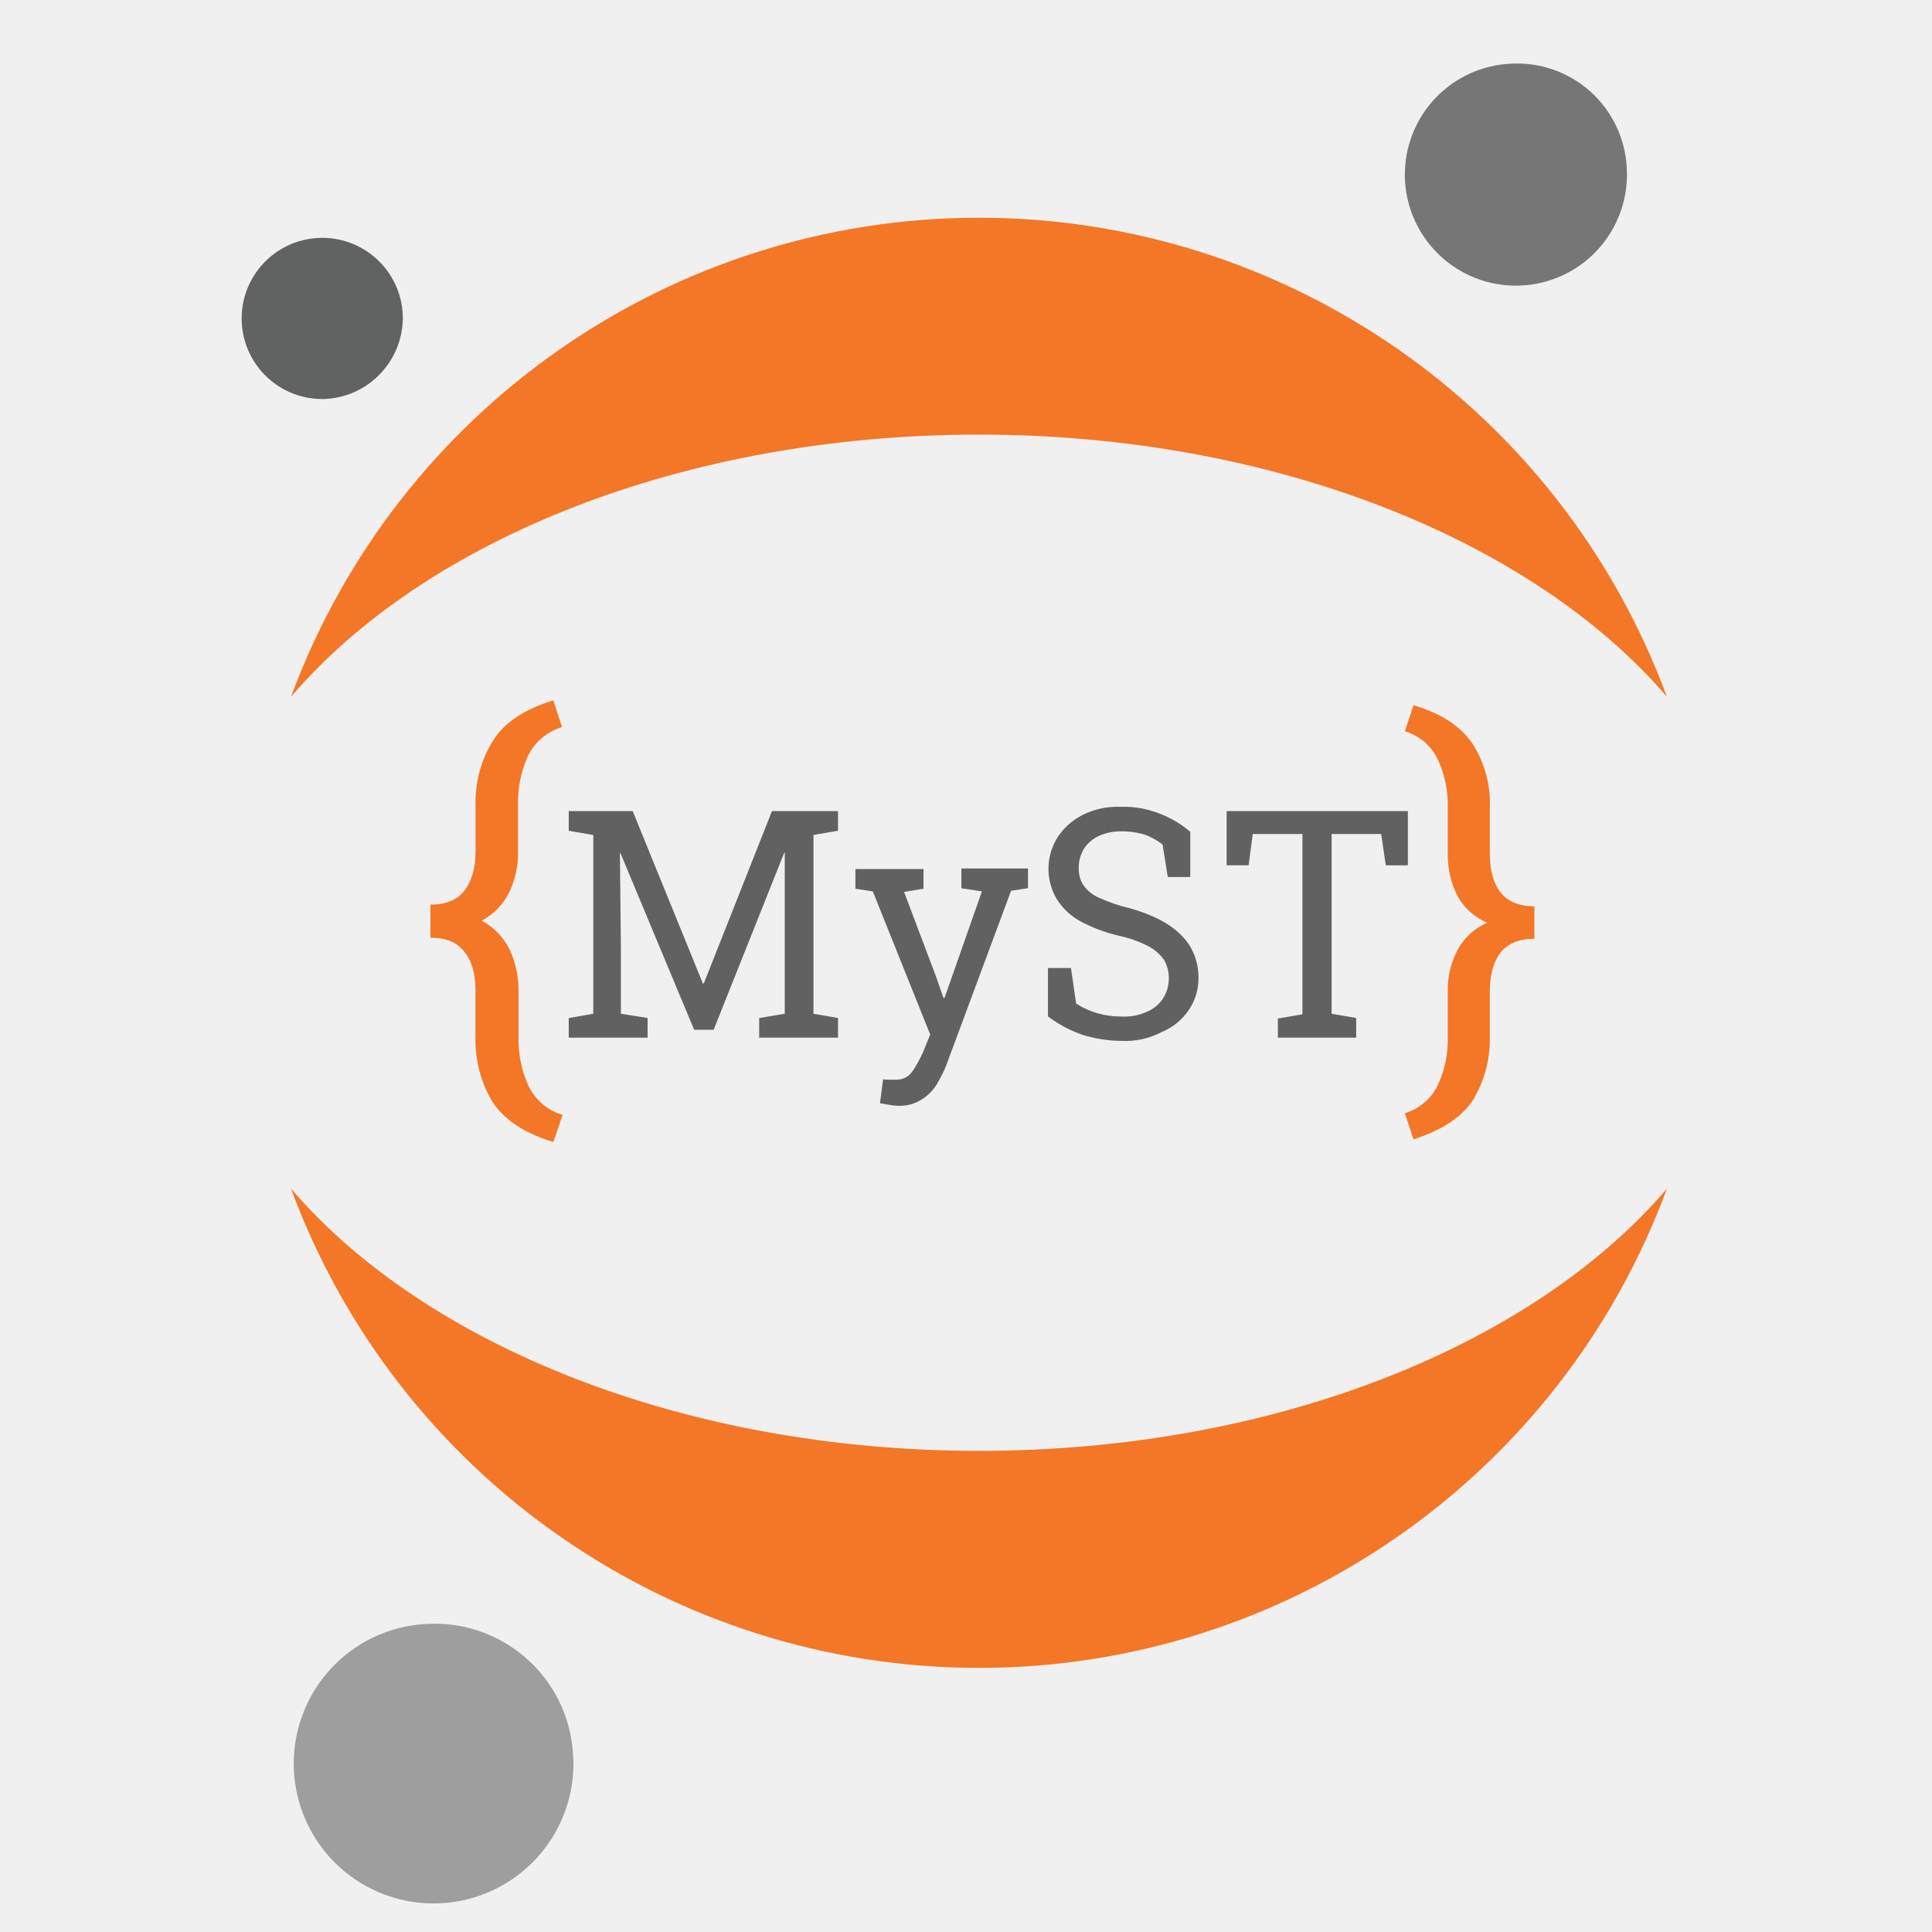
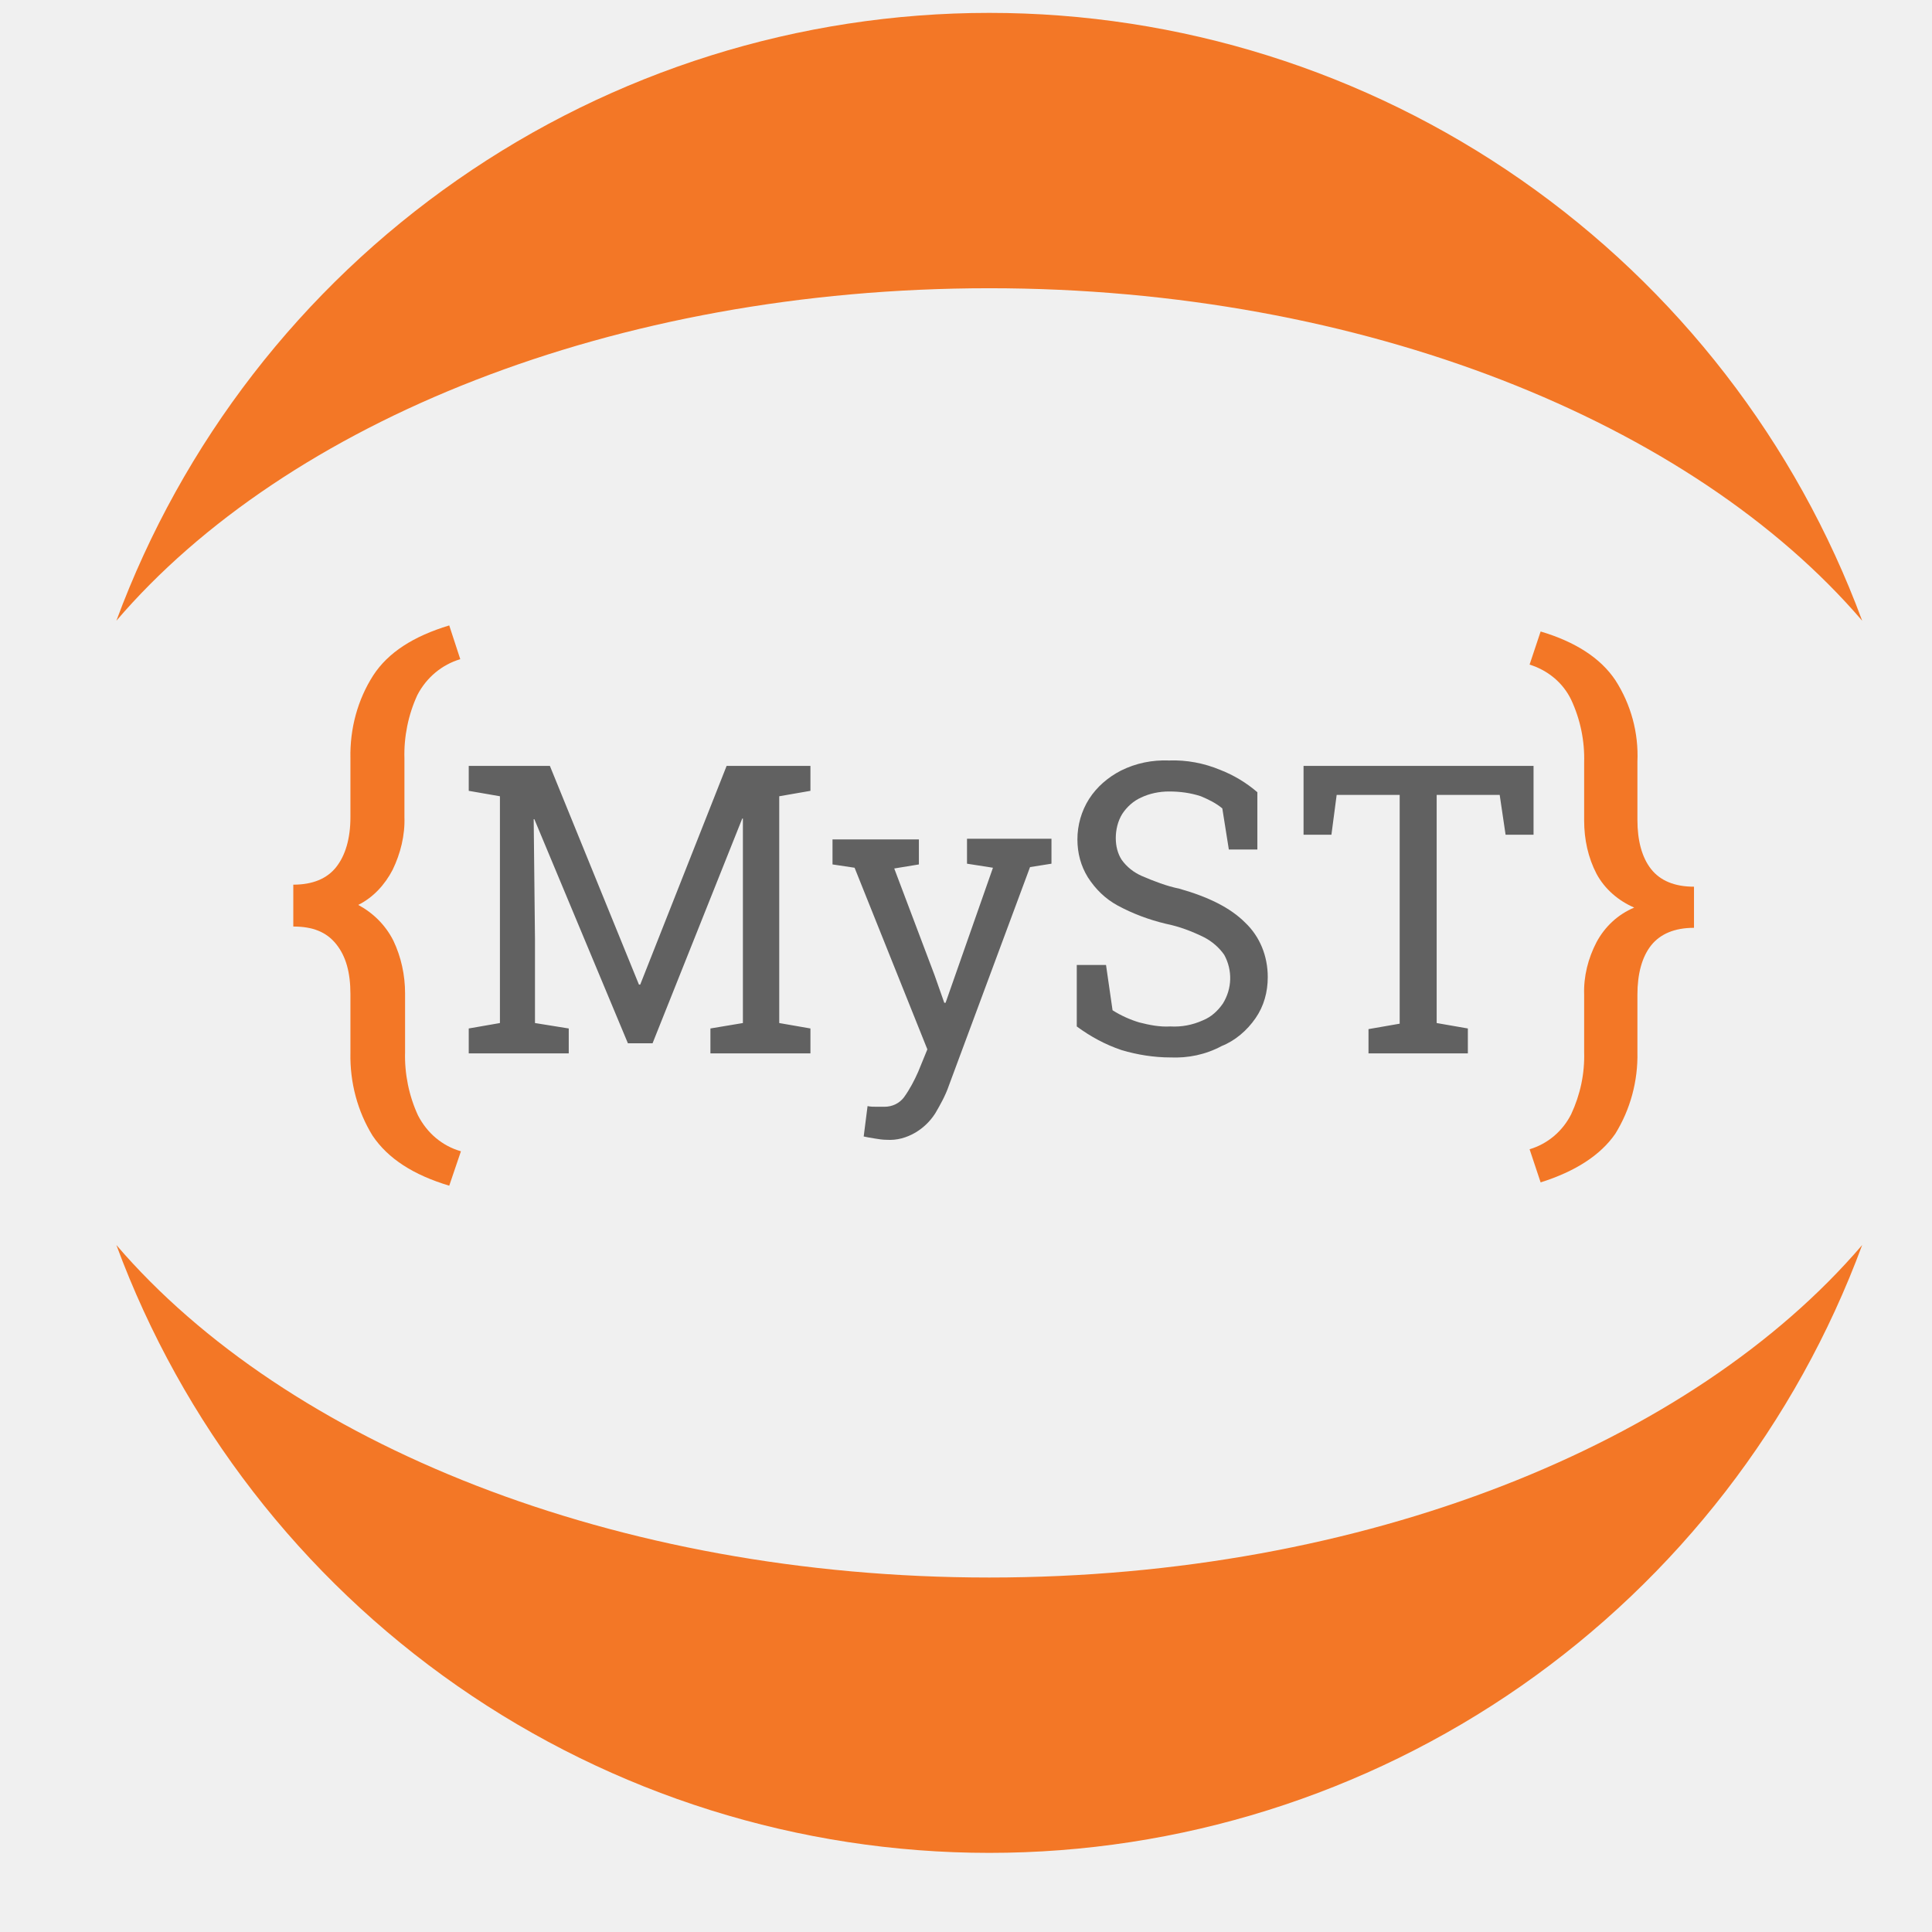
- <svg xmlns="http://www.w3.org/2000/svg" fill="none" viewBox="0 0 21 21" aria-hidden="true">
-   <path fill="#767677" d="M17.682 1.824A1.207 1.207 0 1116.425.692a1.193 1.193 0 011.257 1.132z" />
-   <path fill="#F37726" d="M10.64 15.77c-3.204 0-6.02-1.15-7.477-2.85a7.972 7.972 0 0014.956 0c-1.453 1.7-4.26 2.85-7.478 2.85zM10.64 4.724c3.206 0 6.022 1.15 7.479 2.85a7.973 7.973 0 00-14.956 0c1.457-1.703 4.259-2.85 7.478-2.85z" />
-   <path fill="#9E9E9E" d="M6.23 19.075a1.52 1.52 0 11-1.585-1.424 1.507 1.507 0 011.584 1.424z" />
-   <path fill="#616262" d="M3.527 4.337a.876.876 0 11.851-.911.887.887 0 01-.85.911z" />
+ <svg xmlns="http://www.w3.org/2000/svg" width="21" height="21" viewBox="0 0 21 21" fill="none">
+   <path d="M10.753 17.147C6.686 17.147 3.113 15.688 1.265 13.533C1.982 15.472 3.275 17.144 4.972 18.326C6.668 19.507 8.686 20.14 10.753 20.14C12.82 20.14 14.837 19.507 16.534 18.326C18.23 17.144 19.524 15.472 20.241 13.533C18.398 15.688 14.837 17.147 10.753 17.147Z" fill="#F37726" />
+   <path d="M10.753 3.133C14.819 3.133 18.393 4.592 20.241 6.747C19.524 4.809 18.23 3.136 16.534 1.955C14.837 0.773 12.82 0.14 10.753 0.14C8.686 0.14 6.668 0.773 4.972 1.955C3.275 3.136 1.982 4.809 1.265 6.747C3.113 4.588 6.668 3.133 10.753 3.133Z" fill="#F37726" />
  <g clip-path="url(#clip0_11_986)">
-     <path fill="#616161" d="M6.182 11.28v-.214l.267-.047V9.076l-.267-.046v-.214h.695l.763 1.874h.01l.741-1.874h.718v.214l-.267.046v1.943l.267.046v.214h-.857v-.213l.278-.047V9.267h-.005l-.768 1.926h-.212l-.801-1.92h-.006l.011 1.03v.716l.29.046v.214h-.857zm3.578.74a.59.59 0 01-.1-.012 1.01 1.01 0 01-.095-.017l.034-.26c.028.005.05.005.078.005h.066a.206.206 0 00.167-.08c.05-.07.09-.145.123-.22l.078-.191-.624-1.556-.189-.029v-.214h.74v.214l-.211.035.345.914.083.237h.012l.406-1.157-.223-.034V9.44h.724v.214l-.184.028-.696 1.874c-.027.08-.072.162-.116.237a.505.505 0 01-.167.162.429.429 0 01-.25.064zm2.432-.706c-.139 0-.284-.023-.417-.063a1.366 1.366 0 01-.384-.203v-.526h.25l.056.387a.9.9 0 00.495.14.583.583 0 00.278-.053.388.388 0 00.173-.145.413.413 0 00.011-.416.486.486 0 00-.172-.15 1.31 1.31 0 00-.329-.116 1.694 1.694 0 01-.412-.156.699.699 0 01-.256-.243.644.644 0 01.011-.67.705.705 0 01.273-.243.841.841 0 01.412-.087c.15-.006.3.023.44.08.117.047.222.11.317.192v.491h-.245l-.056-.353a.724.724 0 00-.183-.104.867.867 0 00-.273-.04.558.558 0 00-.24.052.384.384 0 00-.16.139.402.402 0 00-.056.208c0 .07.016.133.05.185.044.063.105.11.172.139.106.046.212.086.323.11.245.069.434.161.562.289.128.121.195.289.195.468a.61.61 0 01-.106.353.653.653 0 01-.29.237.846.846 0 01-.439.098zm1.698-.035v-.208l.267-.046v-1.96h-.54l-.045.34h-.239v-.589h1.97v.59h-.24l-.05-.341h-.539v1.954l.267.046v.214h-.851z" />
-     <path fill="#F37726" d="M6.015 12.413c-.306-.093-.523-.232-.657-.428a1.307 1.307 0 01-.19-.711v-.503c0-.186-.038-.324-.122-.428-.083-.104-.2-.15-.367-.15v-.36c.167 0 .29-.051.367-.15.078-.098.123-.242.123-.427v-.504a1.266 1.266 0 01.195-.71c.128-.197.345-.336.65-.429l.095.29a.612.612 0 00-.367.306 1.22 1.22 0 00-.111.543v.504a.97.97 0 01-.1.45.687.687 0 01-.295.301c.128.07.233.174.3.307.067.139.1.295.1.45v.504a1.22 1.22 0 00.112.543c.077.15.205.26.367.307l-.1.295zM15.364 12.384l-.094-.284a.585.585 0 00.356-.3 1.17 1.17 0 00.111-.532v-.492a.911.911 0 01.106-.45.652.652 0 01.323-.296.664.664 0 01-.323-.289.982.982 0 01-.106-.457v-.497a1.195 1.195 0 00-.111-.538.582.582 0 00-.356-.3l.094-.284c.295.087.512.226.64.417.134.208.2.45.19.7v.497c0 .179.039.323.117.422.078.098.2.15.367.15v.353c-.167 0-.29.052-.367.15-.078.099-.117.243-.117.422v.492c.005.248-.061.491-.19.7-.128.185-.345.323-.64.416z" />
+     <path d="M5.095 11.45V11.179L5.434 11.12V8.655L5.095 8.596V8.325H5.977L6.945 10.702H6.959L7.898 8.325H8.809V8.596L8.47 8.655V11.12L8.809 11.179V11.45H7.722V11.179L8.075 11.12V8.897H8.068L7.093 11.34H6.825L5.808 8.904H5.801L5.815 10.21V11.12L6.182 11.179V11.45H5.095ZM9.635 12.389C9.593 12.389 9.55 12.382 9.508 12.375C9.459 12.367 9.416 12.36 9.388 12.353L9.43 12.023C9.466 12.03 9.494 12.03 9.529 12.03C9.572 12.03 9.6 12.03 9.614 12.03C9.699 12.03 9.776 11.993 9.826 11.927C9.889 11.839 9.939 11.744 9.981 11.648L10.08 11.406L9.289 9.432L9.049 9.396V9.124H9.988V9.396L9.72 9.44L10.158 10.599L10.264 10.9H10.278L10.793 9.432L10.511 9.388V9.117H11.429V9.388L11.196 9.425L10.313 11.802C10.278 11.905 10.221 12.008 10.165 12.103C10.108 12.191 10.038 12.257 9.953 12.309C9.854 12.367 9.748 12.397 9.635 12.389ZM12.721 11.494C12.545 11.494 12.361 11.465 12.191 11.414C12.015 11.355 11.853 11.267 11.704 11.157V10.489H12.022L12.093 10.981C12.184 11.039 12.283 11.083 12.382 11.113C12.495 11.142 12.608 11.164 12.721 11.157C12.841 11.164 12.961 11.142 13.074 11.091C13.166 11.054 13.237 10.988 13.293 10.907C13.392 10.746 13.399 10.548 13.307 10.379C13.251 10.298 13.173 10.232 13.088 10.188C12.954 10.122 12.82 10.071 12.672 10.041C12.488 9.997 12.312 9.931 12.149 9.843C12.015 9.77 11.909 9.667 11.824 9.535C11.747 9.41 11.711 9.271 11.711 9.124C11.711 8.97 11.754 8.816 11.838 8.684C11.923 8.552 12.043 8.449 12.184 8.376C12.347 8.295 12.523 8.259 12.707 8.266C12.898 8.259 13.088 8.295 13.265 8.369C13.413 8.427 13.547 8.508 13.667 8.611V9.234H13.357L13.286 8.787C13.215 8.728 13.138 8.691 13.053 8.655C12.94 8.618 12.827 8.603 12.707 8.603C12.601 8.603 12.495 8.625 12.403 8.669C12.319 8.706 12.248 8.772 12.199 8.846C12.149 8.926 12.128 9.022 12.128 9.11C12.128 9.198 12.149 9.278 12.191 9.344C12.248 9.425 12.326 9.484 12.41 9.521C12.545 9.579 12.679 9.631 12.82 9.66C13.131 9.748 13.371 9.865 13.533 10.027C13.696 10.181 13.78 10.394 13.78 10.621C13.78 10.783 13.738 10.937 13.646 11.069C13.554 11.201 13.427 11.311 13.279 11.37C13.102 11.465 12.912 11.502 12.721 11.494ZM14.875 11.45V11.186L15.214 11.127V8.64H14.529L14.472 9.073H14.169V8.325H16.669V9.073H16.365L16.301 8.64H15.616V11.12L15.955 11.179V11.45H14.875Z" fill="#616161" />
+     <path d="M4.883 12.888C4.494 12.771 4.219 12.595 4.05 12.345C3.887 12.081 3.802 11.766 3.809 11.443V10.805C3.809 10.57 3.76 10.394 3.654 10.262C3.548 10.13 3.4 10.071 3.188 10.071V9.616C3.4 9.616 3.555 9.55 3.654 9.425C3.753 9.3 3.809 9.117 3.809 8.882V8.244C3.802 7.921 3.887 7.606 4.057 7.341C4.219 7.092 4.494 6.916 4.883 6.798L5.003 7.165C4.805 7.224 4.636 7.363 4.537 7.554C4.438 7.767 4.389 8.009 4.396 8.244V8.882C4.403 9.08 4.353 9.278 4.268 9.454C4.184 9.616 4.057 9.755 3.894 9.836C4.057 9.924 4.191 10.056 4.276 10.225C4.36 10.401 4.403 10.599 4.403 10.797V11.435C4.396 11.67 4.445 11.912 4.544 12.125C4.643 12.316 4.805 12.455 5.01 12.514L4.883 12.888Z" fill="#F37726" />
+     <path d="M16.746 12.852L16.626 12.492C16.824 12.433 16.986 12.294 17.078 12.111C17.177 11.898 17.226 11.67 17.219 11.435V10.812C17.212 10.614 17.262 10.416 17.354 10.24C17.445 10.071 17.587 9.939 17.763 9.865C17.594 9.792 17.445 9.667 17.354 9.499C17.262 9.322 17.219 9.124 17.219 8.919V8.288C17.226 8.053 17.177 7.818 17.078 7.606C16.986 7.415 16.817 7.283 16.626 7.224L16.746 6.864C17.12 6.975 17.396 7.151 17.558 7.393C17.728 7.657 17.812 7.965 17.798 8.281V8.912C17.798 9.139 17.848 9.322 17.947 9.447C18.046 9.572 18.201 9.638 18.413 9.638V10.085C18.201 10.085 18.046 10.152 17.947 10.276C17.848 10.401 17.798 10.584 17.798 10.812V11.435C17.805 11.751 17.721 12.059 17.558 12.323C17.396 12.558 17.12 12.734 16.746 12.852Z" fill="#F37726" />
  </g>
  <defs>
    <clipPath id="clip0_11_986">
-       <path fill="#fff" d="M0 0h11.999v4.8H0z" transform="translate(4.68 7.613)" />
+       <rect width="15.225" height="6.09" fill="white" transform="translate(3.18805 6.79843)" />
    </clipPath>
  </defs>
</svg>
